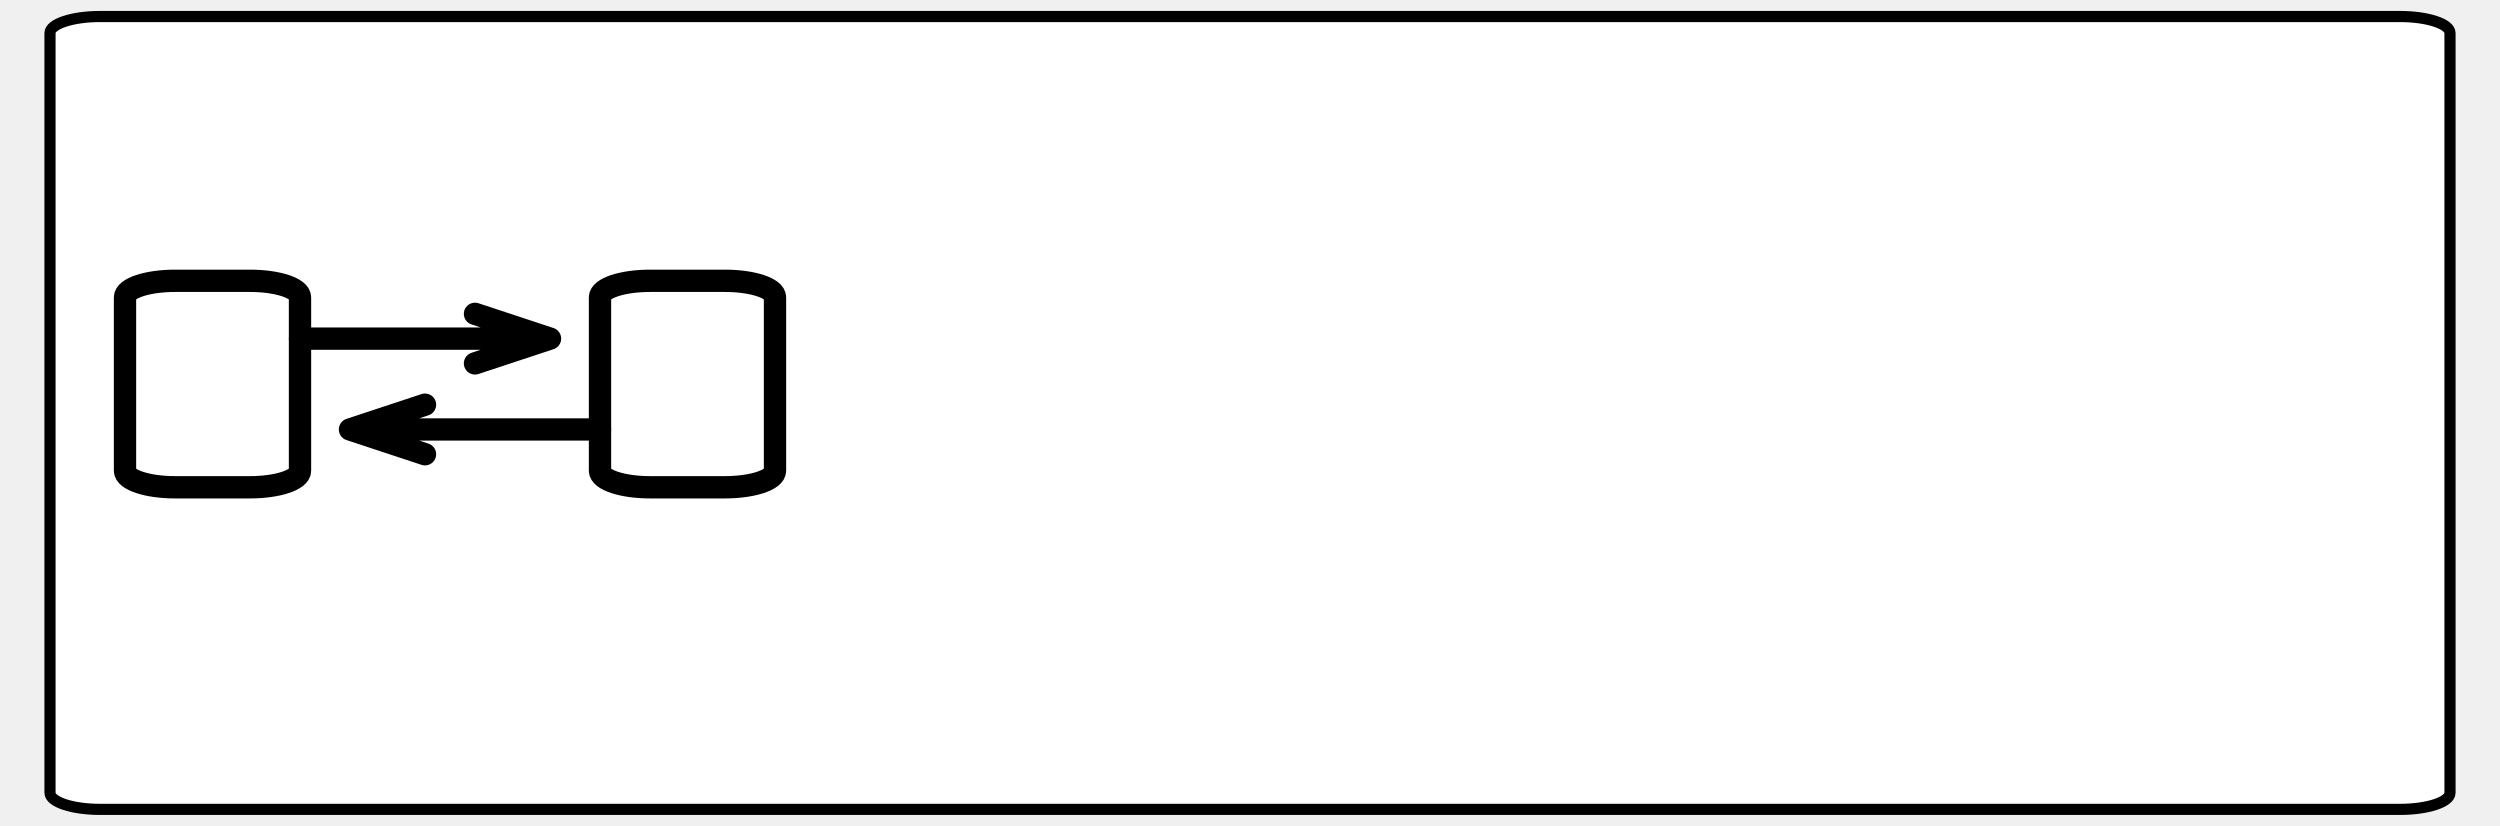
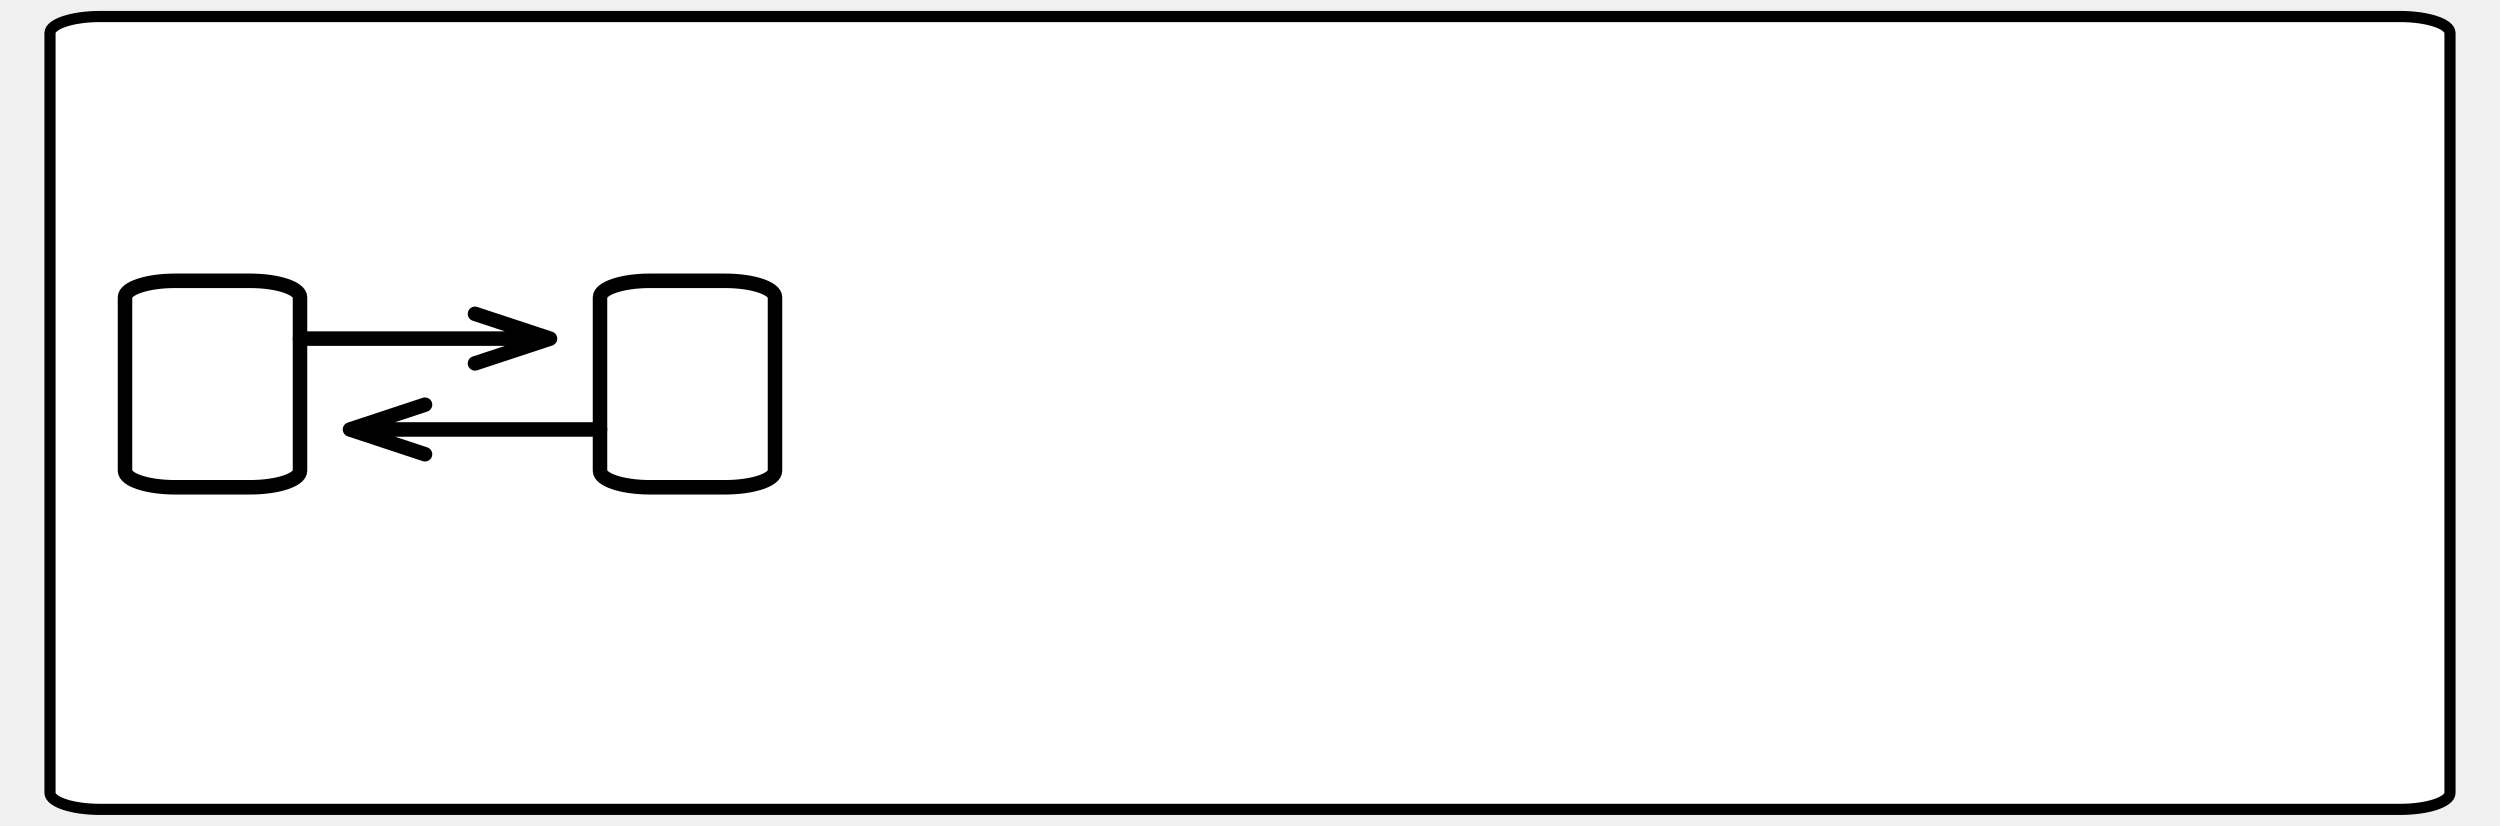
<svg xmlns="http://www.w3.org/2000/svg" viewBox="0 0 100 100" width="224" height="74" preserveAspectRatio="none">
  <rect x="2" y="2" width="96" height="96" rx="2" fill="#ffffff" stroke="#000000" stroke-width="1" vector-effect="non-scaling-stroke" class="node-shape" />
-   <rect x="5" y="34" width="7" height="25" rx="2" fill="none" stroke="#000000" stroke-width="2" vector-effect="non-scaling-stroke" class="node-detail" />
-   <rect x="24" y="34" width="7" height="25" rx="2" fill="none" stroke="#000000" stroke-width="2" vector-effect="non-scaling-stroke" class="node-detail" />
-   <path d="M12 41H22M19 38L22 41L19 44M24 52H14M17 49L14 52L17 55" fill="none" stroke="#000000" stroke-width="2" stroke-linecap="round" stroke-linejoin="round" vector-effect="non-scaling-stroke" class="node-detail" />
+   <rect x="5" y="34" width="7" height="25" rx="2" fill="none" stroke="#000000" stroke-width="1.3" vector-effect="non-scaling-stroke" class="node-detail" />
+   <rect x="24" y="34" width="7" height="25" rx="2" fill="none" stroke="#000000" stroke-width="1.3" vector-effect="non-scaling-stroke" class="node-detail" />
+   <path d="M12 41H22M19 38L22 41L19 44M24 52H14M17 49L14 52L17 55" fill="none" stroke="#000000" stroke-width="1.3" stroke-linecap="round" stroke-linejoin="round" vector-effect="non-scaling-stroke" class="node-detail" />
</svg>
